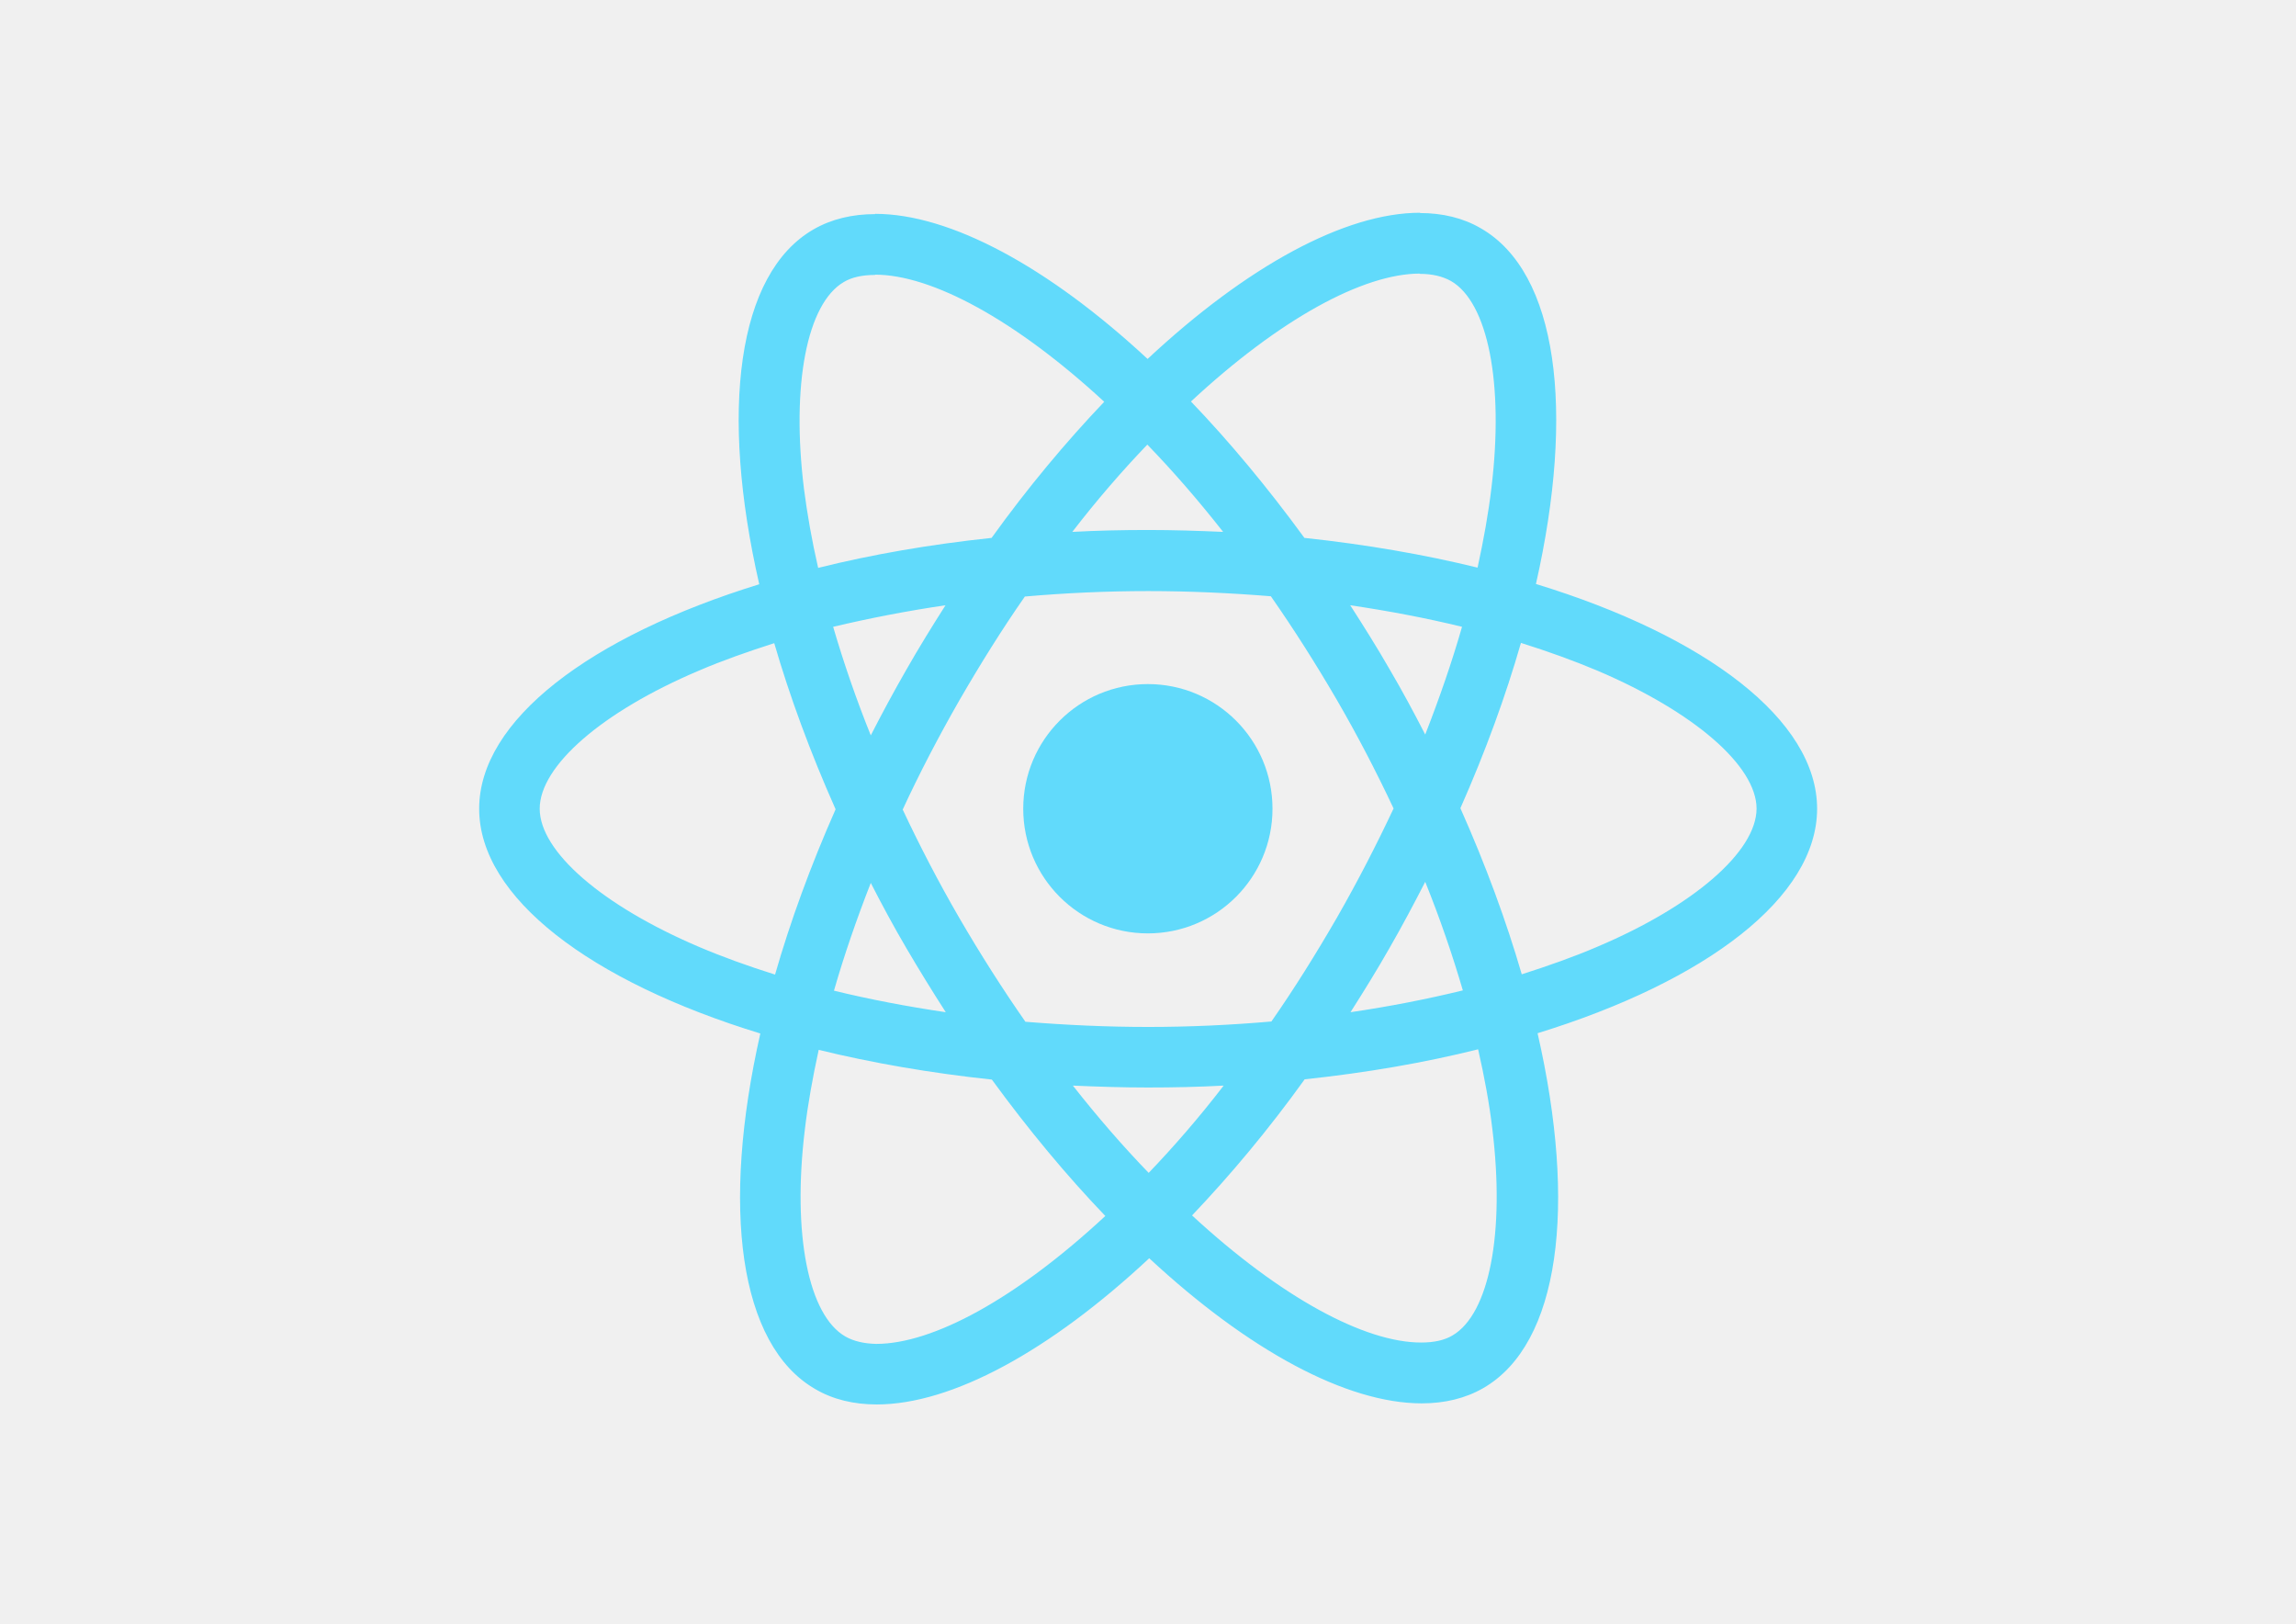
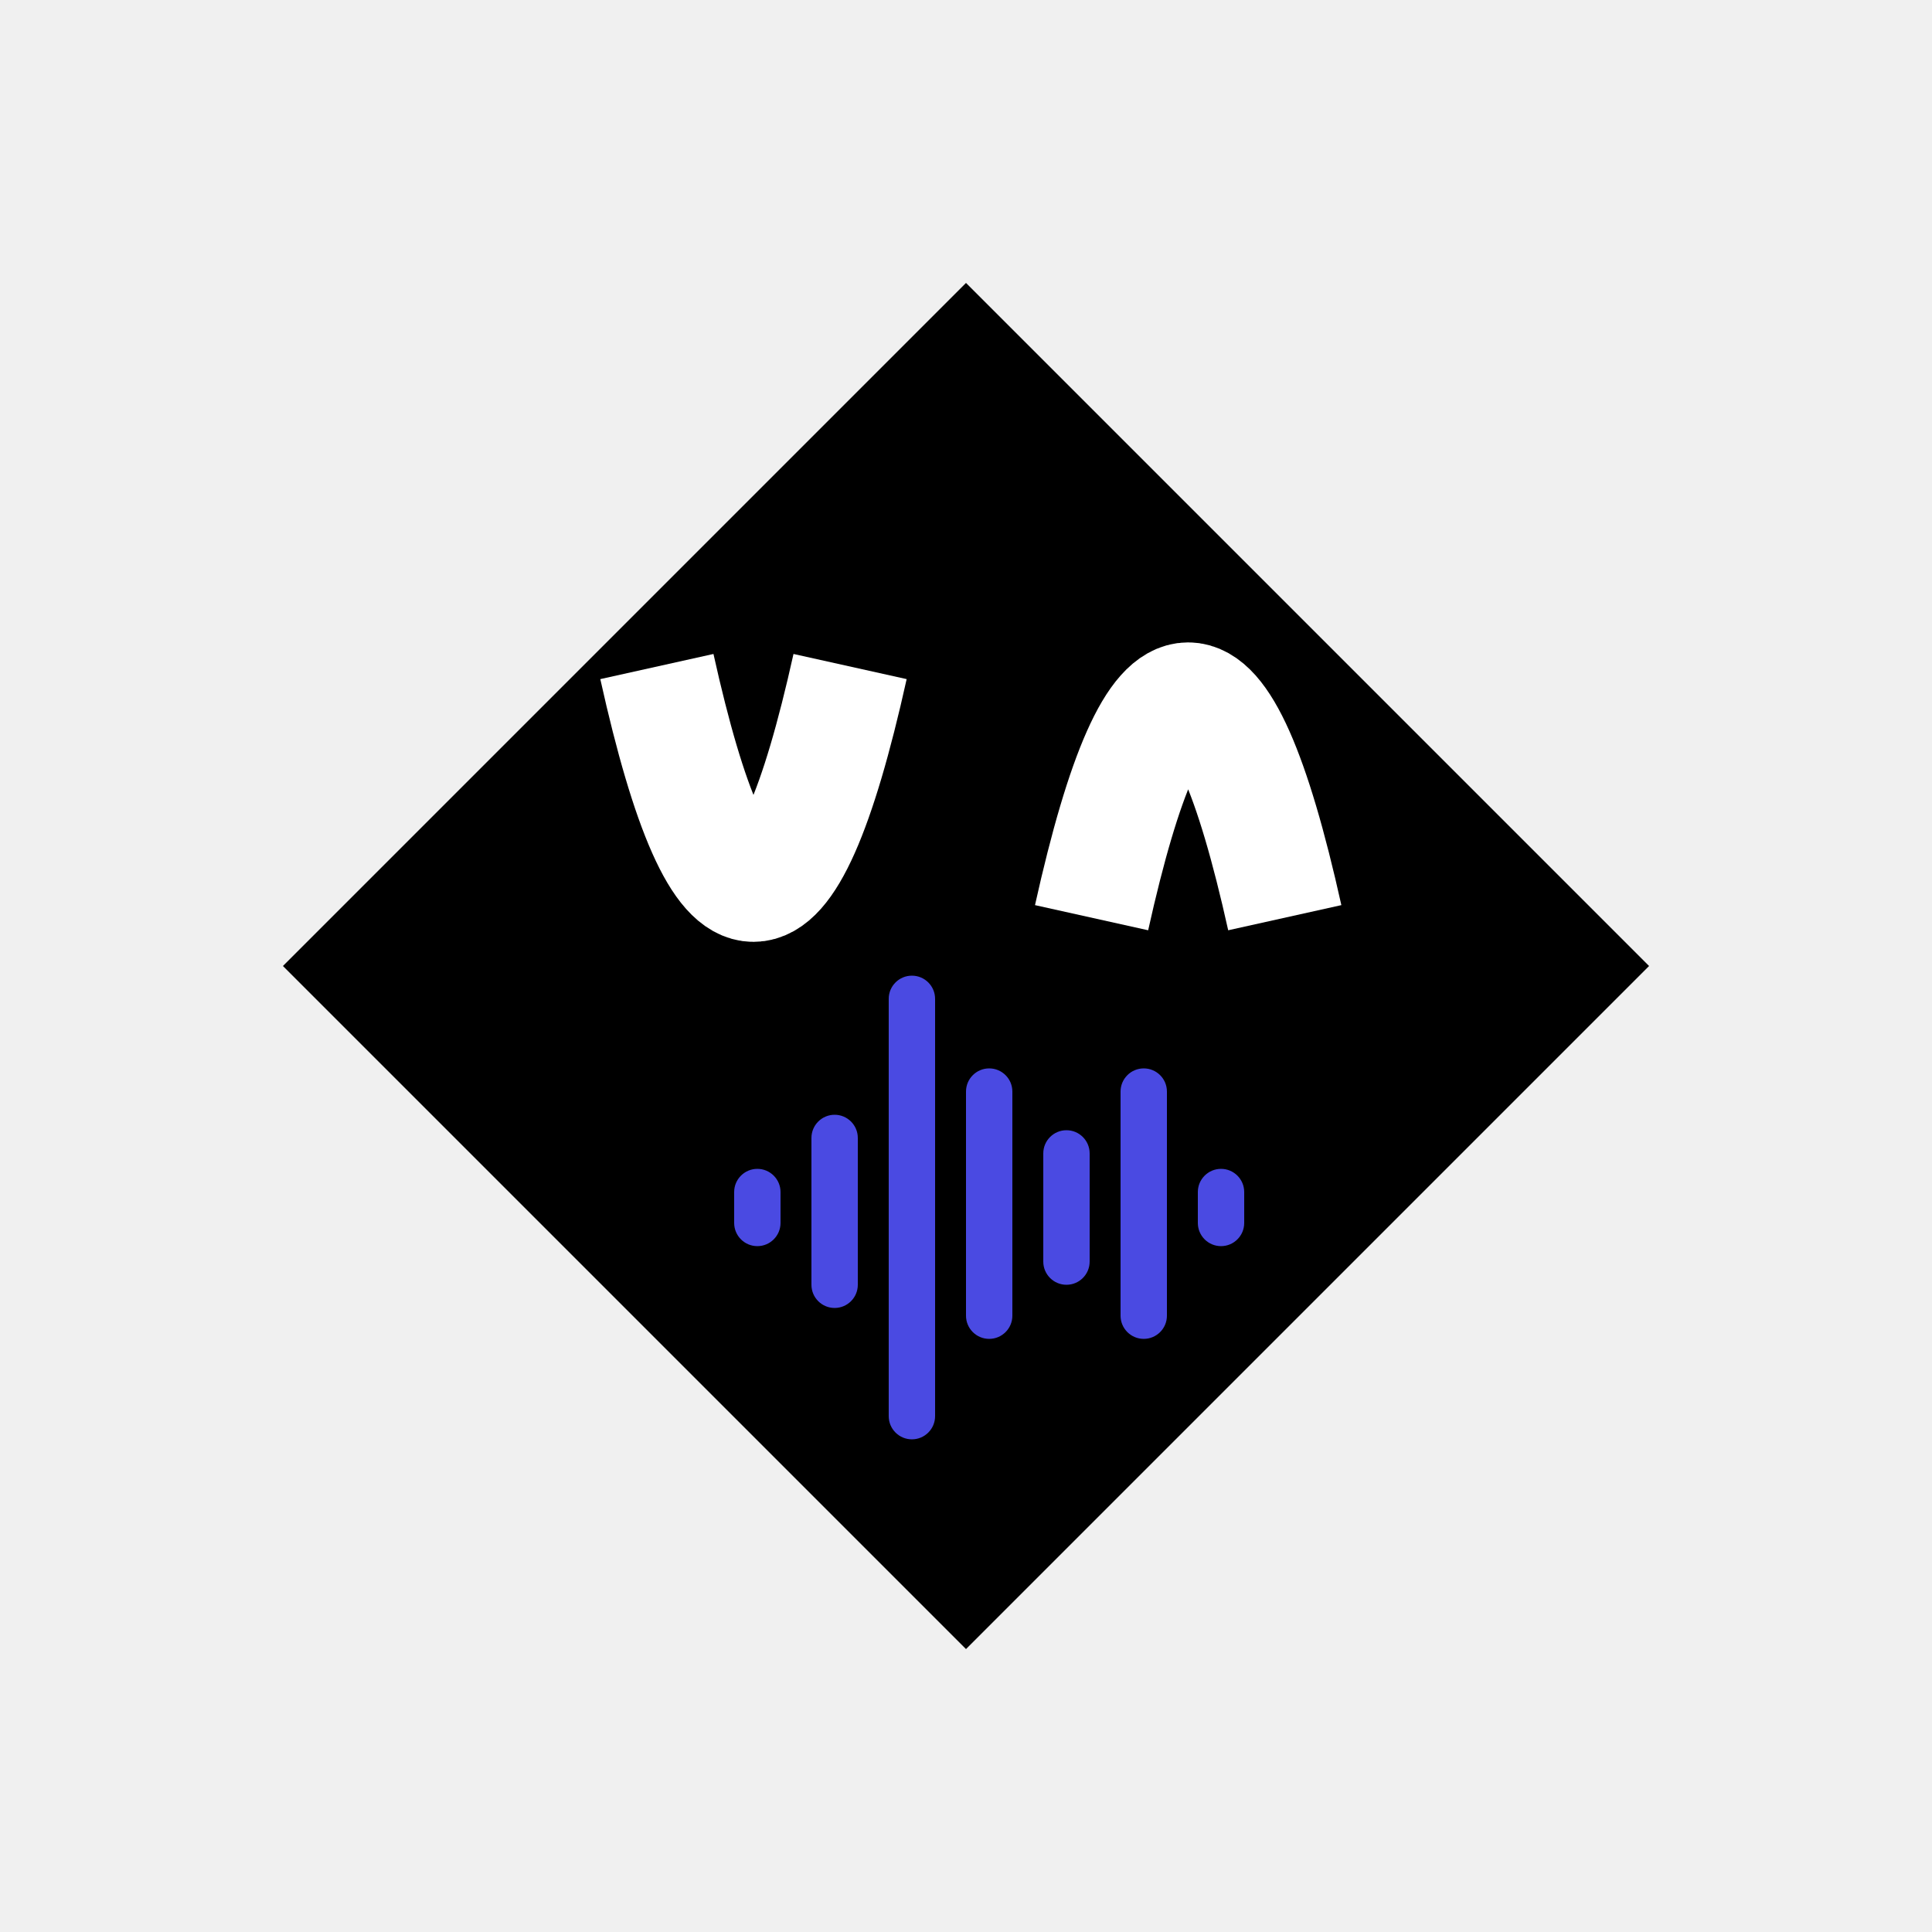
- <svg xmlns="http://www.w3.org/2000/svg" viewBox="0 0 841.9 595.3">
-   <g fill="#61DAFB">
-     <path d="M666.3 296.5c0-32.5-40.7-63.3-103.1-82.4 14.4-63.6 8-114.2-20.2-130.4-6.5-3.8-14.1-5.6-22.4-5.6v22.3c4.6 0 8.3.9 11.4 2.6 13.6 7.8 19.5 37.5 14.9 75.7-1.1 9.4-2.9 19.3-5.1 29.4-19.6-4.8-41-8.5-63.5-10.9-13.5-18.5-27.5-35.3-41.6-50 32.6-30.3 63.2-46.9 84-46.9V78c-27.5 0-63.5 19.6-99.9 53.6-36.4-33.8-72.4-53.2-99.9-53.2v22.3c20.7 0 51.4 16.5 84 46.6-14 14.7-28 31.4-41.3 49.9-22.6 2.4-44 6.1-63.6 11-2.3-10-4-19.7-5.2-29-4.7-38.2 1.1-67.9 14.6-75.8 3-1.8 6.9-2.6 11.5-2.6V78.5c-8.4 0-16 1.8-22.6 5.6-28.1 16.2-34.4 66.7-19.9 130.1-62.2 19.2-102.7 49.9-102.7 82.3 0 32.5 40.7 63.3 103.1 82.4-14.4 63.6-8 114.2 20.2 130.4 6.5 3.8 14.1 5.6 22.5 5.6 27.5 0 63.5-19.6 99.9-53.6 36.4 33.8 72.4 53.2 99.9 53.2 8.4 0 16-1.8 22.6-5.6 28.1-16.2 34.4-66.7 19.9-130.1 62-19.1 102.5-49.9 102.5-82.3zm-130.2-66.7c-3.7 12.9-8.3 26.2-13.5 39.5-4.1-8-8.4-16-13.1-24-4.6-8-9.5-15.8-14.4-23.4 14.2 2.1 27.9 4.7 41 7.9zm-45.8 106.5c-7.8 13.5-15.8 26.3-24.1 38.2-14.9 1.3-30 2-45.2 2-15.1 0-30.2-.7-45-1.9-8.3-11.9-16.4-24.6-24.2-38-7.6-13.1-14.5-26.4-20.8-39.8 6.2-13.4 13.2-26.8 20.7-39.9 7.8-13.5 15.8-26.3 24.1-38.2 14.9-1.3 30-2 45.2-2 15.1 0 30.2.7 45 1.9 8.3 11.9 16.4 24.6 24.2 38 7.6 13.1 14.5 26.4 20.8 39.8-6.3 13.4-13.2 26.8-20.7 39.9zm32.3-13c5.4 13.4 10 26.8 13.8 39.8-13.1 3.2-26.9 5.9-41.2 8 4.9-7.7 9.8-15.6 14.4-23.7 4.6-8 8.9-16.1 13-24.1zM421.2 430c-9.3-9.6-18.6-20.3-27.8-32 9 .4 18.2.7 27.5.7 9.4 0 18.7-.2 27.8-.7-9 11.7-18.3 22.4-27.5 32zm-74.4-58.9c-14.2-2.1-27.9-4.7-41-7.9 3.7-12.9 8.3-26.2 13.5-39.5 4.1 8 8.4 16 13.1 24 4.7 8 9.5 15.8 14.4 23.4zM420.7 163c9.3 9.6 18.6 20.3 27.8 32-9-.4-18.2-.7-27.5-.7-9.4 0-18.7.2-27.8.7 9-11.7 18.3-22.4 27.5-32zm-74 58.9c-4.9 7.7-9.8 15.6-14.4 23.7-4.6 8-8.9 16-13 24-5.4-13.4-10-26.8-13.8-39.8 13.1-3.1 26.9-5.8 41.2-7.9zm-90.5 125.2c-35.4-15.1-58.3-34.9-58.3-50.6 0-15.7 22.9-35.6 58.3-50.6 8.6-3.7 18-7 27.7-10.1 5.7 19.6 13.2 40 22.5 60.9-9.2 20.8-16.6 41.1-22.2 60.6-9.9-3.1-19.3-6.5-28-10.2zM310 490c-13.6-7.8-19.5-37.5-14.9-75.7 1.1-9.4 2.9-19.3 5.1-29.4 19.6 4.8 41 8.5 63.5 10.9 13.5 18.5 27.5 35.3 41.6 50-32.6 30.3-63.2 46.9-84 46.9-4.5-.1-8.3-1-11.3-2.7zm237.2-76.2c4.7 38.2-1.1 67.9-14.6 75.8-3 1.8-6.9 2.6-11.5 2.6-20.7 0-51.4-16.5-84-46.6 14-14.7 28-31.4 41.3-49.9 22.6-2.4 44-6.1 63.6-11 2.3 10.1 4.1 19.8 5.2 29.1zm38.5-66.7c-8.6 3.7-18 7-27.7 10.1-5.7-19.6-13.2-40-22.5-60.9 9.2-20.8 16.6-41.1 22.2-60.6 9.9 3.1 19.3 6.5 28.1 10.2 35.4 15.1 58.3 34.9 58.3 50.6-.1 15.7-23 35.6-58.4 50.6zM320.8 78.4z" />
-     <circle cx="420.9" cy="296.5" r="45.7" />
-     <path d="M520.5 78.1z" />
+ <svg xmlns="http://www.w3.org/2000/svg" width="200" height="200" viewBox="0 0 200 200">
+   <rect x="50" y="50" width="100" height="100" fill="black" transform="rotate(45,100,100)" />
+   <path d="M 52 91 Q 62 46 72 91" stroke="white" stroke-width="12" fill="none" transform="rotate(180,70,80)" />
+   <path d="M 113 95 Q 123 50 133 95" stroke="white" stroke-width="12" fill="none" />
+   <g fill="#4a4ae2" transform="translate(28,45) scale(0.8)">
+     <rect x="80" y="70" width="6" height="60" rx="3" />
+     <rect x="90" y="82" width="6" height="35" rx="3" />
+     <rect x="100" y="90" width="6" height="20" rx="3" />
+     <rect x="110" y="82" width="6" height="35" rx="3" />
+     <rect x="120" y="95" width="6" height="10" rx="3" />
+     <rect x="70" y="88" width="6" height="25" rx="3" />
+     <rect x="60" y="95" width="6" height="10" rx="3" />
  </g>
</svg>
